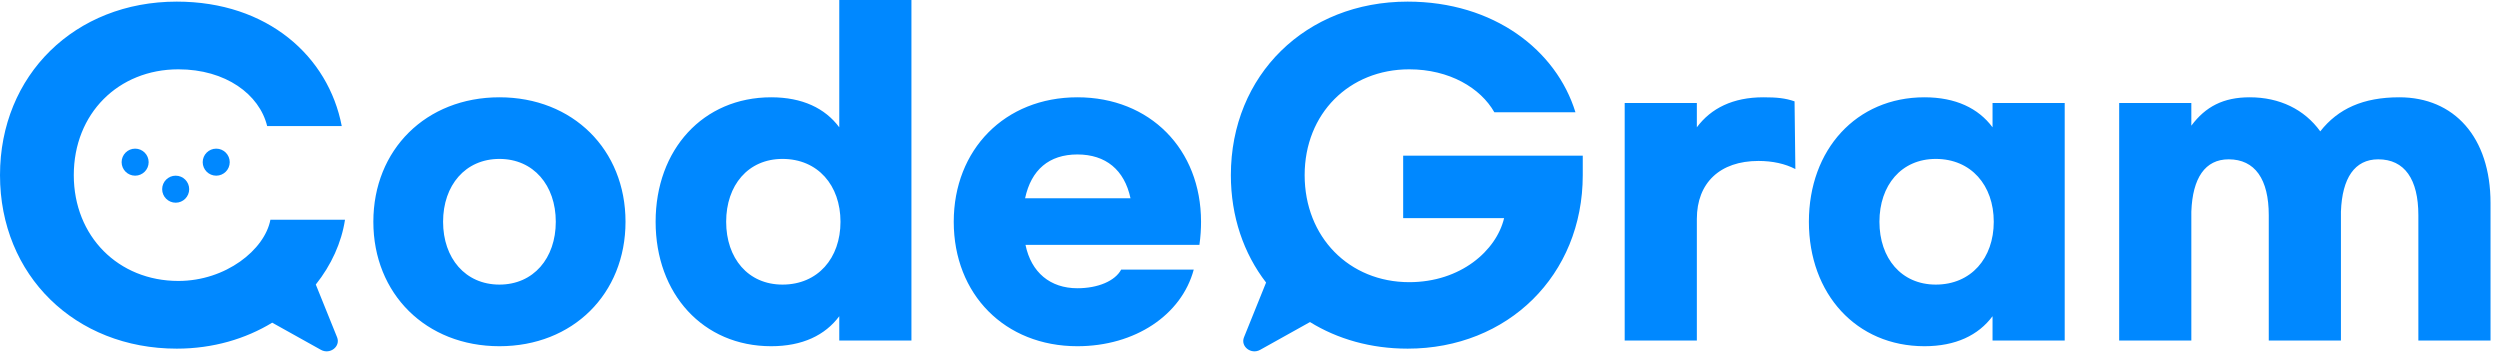
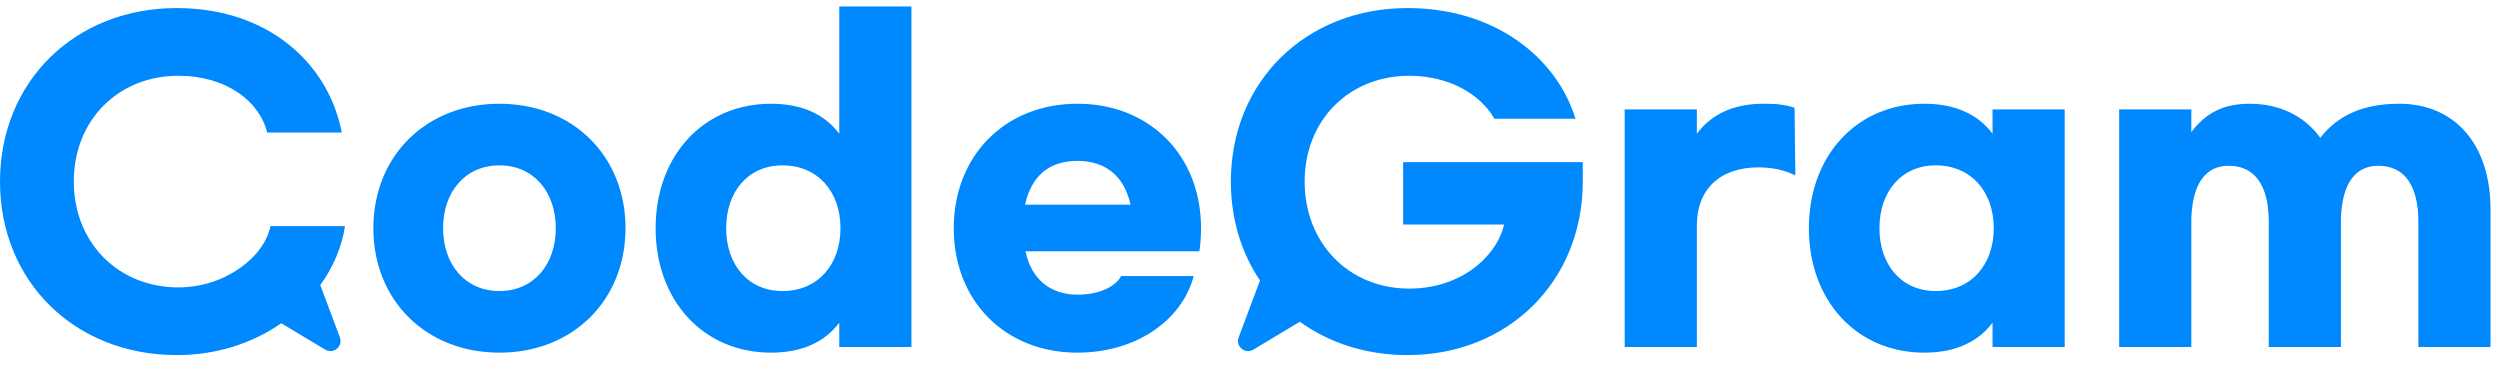
- <svg xmlns="http://www.w3.org/2000/svg" width="110" height="auto" viewBox="0 0 185 26" fill="none">
-   <path fill-rule="evenodd" clip-rule="evenodd" d="M57.066 25.62C52.026 25.62 48.516 21.75 48.516 16.41C48.516 11.07 52.026 7.2 57.066 7.2C59.376 7.2 61.056 8.01 62.106 9.42V0H67.446V25.2H62.106V23.4C61.056 24.81 59.376 25.62 57.066 25.62ZM57.906 21.06C60.516 21.06 62.196 19.11 62.196 16.41C62.196 13.71 60.516 11.76 57.906 11.76C55.356 11.76 53.736 13.71 53.736 16.41C53.736 19.11 55.356 21.06 57.906 21.06ZM104.164 0.12C110.554 0.12 115.174 3.72 116.584 8.31H110.584C109.564 6.51 107.254 5.13 104.284 5.13C99.844 5.13 96.544 8.4 96.544 12.96C96.544 17.55 99.844 20.88 104.284 20.88C108.094 20.88 110.734 18.54 111.304 16.14H103.834V11.52H117.124V12.96C117.124 20.37 111.574 25.8 104.164 25.8C101.44 25.8 98.975 25.09 96.939 23.832L93.253 25.887C92.583 26.261 91.781 25.64 92.055 24.96L93.69 20.908C92.037 18.763 91.084 16.031 91.084 12.96C91.084 5.55 96.634 0.12 104.164 0.12ZM156.819 25.2H162.159V15.66C162.249 13.17 163.179 11.79 164.919 11.79C166.869 11.79 167.889 13.26 167.889 15.93V25.2H173.229V15.66C173.319 13.17 174.249 11.79 175.989 11.79C177.939 11.79 178.959 13.26 178.959 15.93V25.2H184.299V15.03C184.299 10.14 181.599 7.2 177.549 7.2C174.879 7.2 173.019 8.04 171.699 9.72C170.529 8.1 168.699 7.2 166.479 7.2C164.529 7.2 163.209 7.89 162.159 9.3V7.62H156.819V25.2ZM142.408 25.62C137.368 25.62 133.858 21.75 133.858 16.41C133.858 11.07 137.368 7.2 142.408 7.2C144.718 7.2 146.398 8.01 147.448 9.42V7.62H152.788V25.2H147.448V23.4C146.398 24.81 144.718 25.62 142.408 25.62ZM143.248 21.06C145.858 21.06 147.538 19.11 147.538 16.41C147.538 13.71 145.858 11.76 143.248 11.76C140.698 11.76 139.078 13.71 139.078 16.41C139.078 19.11 140.698 21.06 143.248 21.06ZM120.227 7.62V25.2H125.567V16.2C125.567 13.53 127.277 11.91 130.127 11.91C131.177 11.91 132.107 12.12 132.857 12.51L132.797 7.5C132.107 7.26 131.477 7.2 130.487 7.2C128.237 7.2 126.617 8.01 125.567 9.42V7.62H120.227ZM70.577 16.41C70.577 21.78 74.357 25.62 79.727 25.62C83.987 25.62 87.437 23.31 88.337 19.95H82.967C82.517 20.79 81.257 21.33 79.727 21.33C77.717 21.33 76.307 20.16 75.887 18.12H88.757C88.847 17.49 88.877 16.92 88.877 16.41C88.877 11.04 85.097 7.2 79.727 7.2C74.357 7.2 70.577 11.07 70.577 16.41ZM83.657 14.67H75.857C76.307 12.57 77.627 11.43 79.727 11.43C81.827 11.43 83.207 12.57 83.657 14.67ZM46.288 16.41C46.288 11.07 42.388 7.2 36.958 7.2C31.528 7.2 27.628 11.07 27.628 16.41C27.628 21.75 31.528 25.62 36.958 25.62C42.388 25.62 46.288 21.75 46.288 16.41ZM32.788 16.41C32.788 13.71 34.438 11.76 36.958 11.76C39.478 11.76 41.128 13.71 41.128 16.41C41.128 19.11 39.478 21.06 36.958 21.06C34.438 21.06 32.788 19.11 32.788 16.41ZM13.08 25.8C5.55 25.8 0 20.37 0 12.96C0 5.55 5.55 0.12 13.08 0.12C19.8 0.12 24.3 4.17 25.29 9.33H19.77C19.2 6.99 16.71 5.13 13.2 5.13C8.76 5.13 5.46 8.4 5.46 12.96C5.46 17.49 8.76 20.79 13.2 20.79C16.71 20.79 19.59 18.48 20.01 16.26H25.53C25.272 17.953 24.52 19.61 23.369 21.055L24.945 24.96C25.219 25.64 24.417 26.261 23.747 25.887L20.144 23.878C18.181 25.069 15.778 25.8 13.08 25.8Z" fill="#0088FF" />
-   <path d="M10 13C10.552 13 11 12.552 11 12C11 11.448 10.552 11 10 11C9.448 11 9 11.448 9 12C9 12.552 9.448 13 10 13Z" fill="#0088FF" />
-   <path d="M13 15C13.552 15 14 14.552 14 14C14 13.448 13.552 13 13 13C12.448 13 12 13.448 12 14C12 14.552 12.448 15 13 15Z" fill="#0088FF" />
-   <path d="M16 13C16.552 13 17 12.552 17 12C17 11.448 16.552 11 16 11C15.448 11 15 11.448 15 12C15 12.552 15.448 13 16 13Z" fill="#0088FF" />
+ <svg xmlns="http://www.w3.org/2000/svg" width="110" height="auto" viewBox="0 0 185 27" fill="none">
+   <path fill-rule="evenodd" clip-rule="evenodd" d="M57.066 26.096C52.026 26.096 48.516 22.227 48.516 16.887C48.516 11.546 52.026 7.677 57.066 7.677C59.376 7.677 61.056 8.487 62.106 9.897V0.477H67.446V25.677H62.106V23.877C61.056 25.287 59.376 26.096 57.066 26.096ZM57.906 21.537C60.516 21.537 62.196 19.587 62.196 16.887C62.196 14.187 60.516 12.236 57.906 12.236C55.356 12.236 53.736 14.187 53.736 16.887C53.736 19.587 55.356 21.537 57.906 21.537ZM104.164 0.597C110.554 0.597 115.174 4.197 116.584 8.787H110.584C109.564 6.987 107.254 5.607 104.284 5.607C99.844 5.607 96.544 8.877 96.544 13.437C96.544 18.026 99.844 21.357 104.284 21.357C108.094 21.357 110.734 19.017 111.304 16.616H103.834V11.996H117.124V13.437C117.124 20.846 111.574 26.276 104.164 26.276C101.097 26.276 98.358 25.376 96.189 23.807L92.749 25.871C92.14 26.236 91.412 25.629 91.661 24.965L93.239 20.758C91.865 18.717 91.084 16.216 91.084 13.437C91.084 6.027 96.634 0.597 104.164 0.597ZM156.819 25.677H162.159V16.137C162.249 13.646 163.179 12.267 164.919 12.267C166.869 12.267 167.889 13.736 167.889 16.407V25.677H173.229V16.137C173.319 13.646 174.249 12.267 175.989 12.267C177.939 12.267 178.959 13.736 178.959 16.407V25.677H184.299V15.507C184.299 10.617 181.599 7.677 177.549 7.677C174.879 7.677 173.019 8.517 171.699 10.197C170.529 8.577 168.699 7.677 166.479 7.677C164.529 7.677 163.209 8.367 162.159 9.777V8.097H156.819V25.677ZM142.408 26.096C137.368 26.096 133.858 22.227 133.858 16.887C133.858 11.546 137.368 7.677 142.408 7.677C144.718 7.677 146.398 8.487 147.448 9.897V8.097H152.788V25.677H147.448V23.877C146.398 25.287 144.718 26.096 142.408 26.096ZM143.248 21.537C145.858 21.537 147.538 19.587 147.538 16.887C147.538 14.187 145.858 12.236 143.248 12.236C140.698 12.236 139.078 14.187 139.078 16.887C139.078 19.587 140.698 21.537 143.248 21.537ZM120.227 8.097V25.677H125.567V16.677C125.567 14.007 127.277 12.386 130.127 12.386C131.177 12.386 132.107 12.597 132.857 12.986L132.797 7.977C132.107 7.737 131.477 7.677 130.487 7.677C128.237 7.677 126.617 8.487 125.567 9.897V8.097H120.227ZM70.577 16.887C70.577 22.256 74.357 26.096 79.727 26.096C83.987 26.096 87.437 23.787 88.337 20.427H82.967C82.517 21.267 81.257 21.806 79.727 21.806C77.717 21.806 76.307 20.637 75.887 18.596H88.757C88.847 17.966 88.877 17.396 88.877 16.887C88.877 11.517 85.097 7.677 79.727 7.677C74.357 7.677 70.577 11.546 70.577 16.887ZM83.657 15.146H75.857C76.307 13.046 77.627 11.906 79.727 11.906C81.827 11.906 83.207 13.046 83.657 15.146ZM46.288 16.887C46.288 11.546 42.388 7.677 36.958 7.677C31.528 7.677 27.628 11.546 27.628 16.887C27.628 22.227 31.528 26.096 36.958 26.096C42.388 26.096 46.288 22.227 46.288 16.887ZM32.788 16.887C32.788 14.187 34.438 12.236 36.958 12.236C39.478 12.236 41.128 14.187 41.128 16.887C41.128 19.587 39.478 21.537 36.958 21.537C34.438 21.537 32.788 19.587 32.788 16.887ZM13.08 26.276C5.55 26.276 0 20.846 0 13.437C0 6.027 5.55 0.597 13.08 0.597C19.8 0.597 24.3 4.647 25.29 9.807H19.77C19.2 7.467 16.71 5.607 13.2 5.607C8.76 5.607 5.46 8.877 5.46 13.437C5.46 17.966 8.76 21.267 13.2 21.267C16.71 21.267 19.59 18.956 20.01 16.736H25.53C25.298 18.261 24.665 19.757 23.701 21.095L25.152 24.965C25.401 25.629 24.672 26.236 24.064 25.871L20.812 23.92C18.737 25.365 16.092 26.276 13.08 26.276Z" fill="#0088FF" />
</svg>
